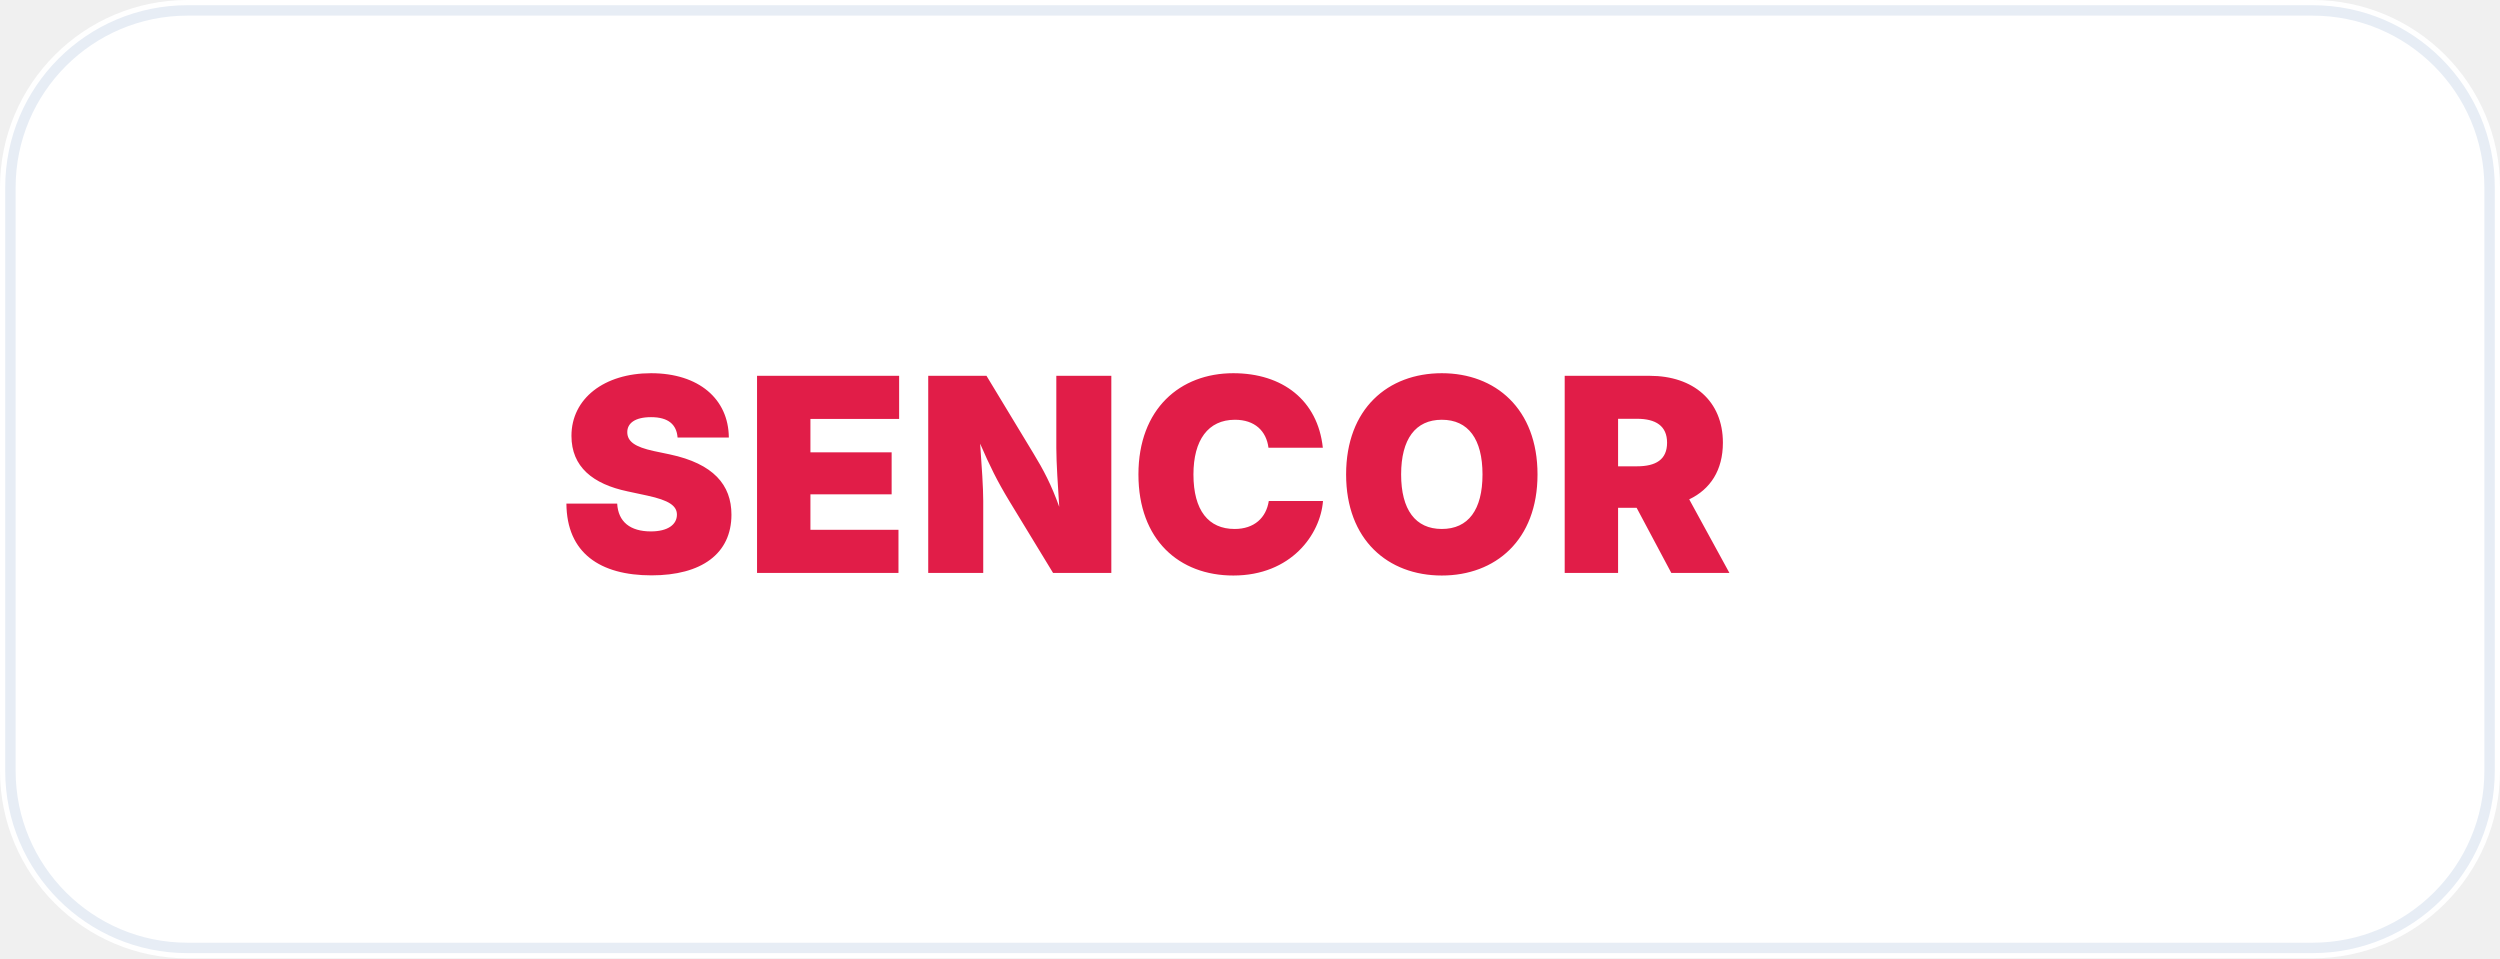
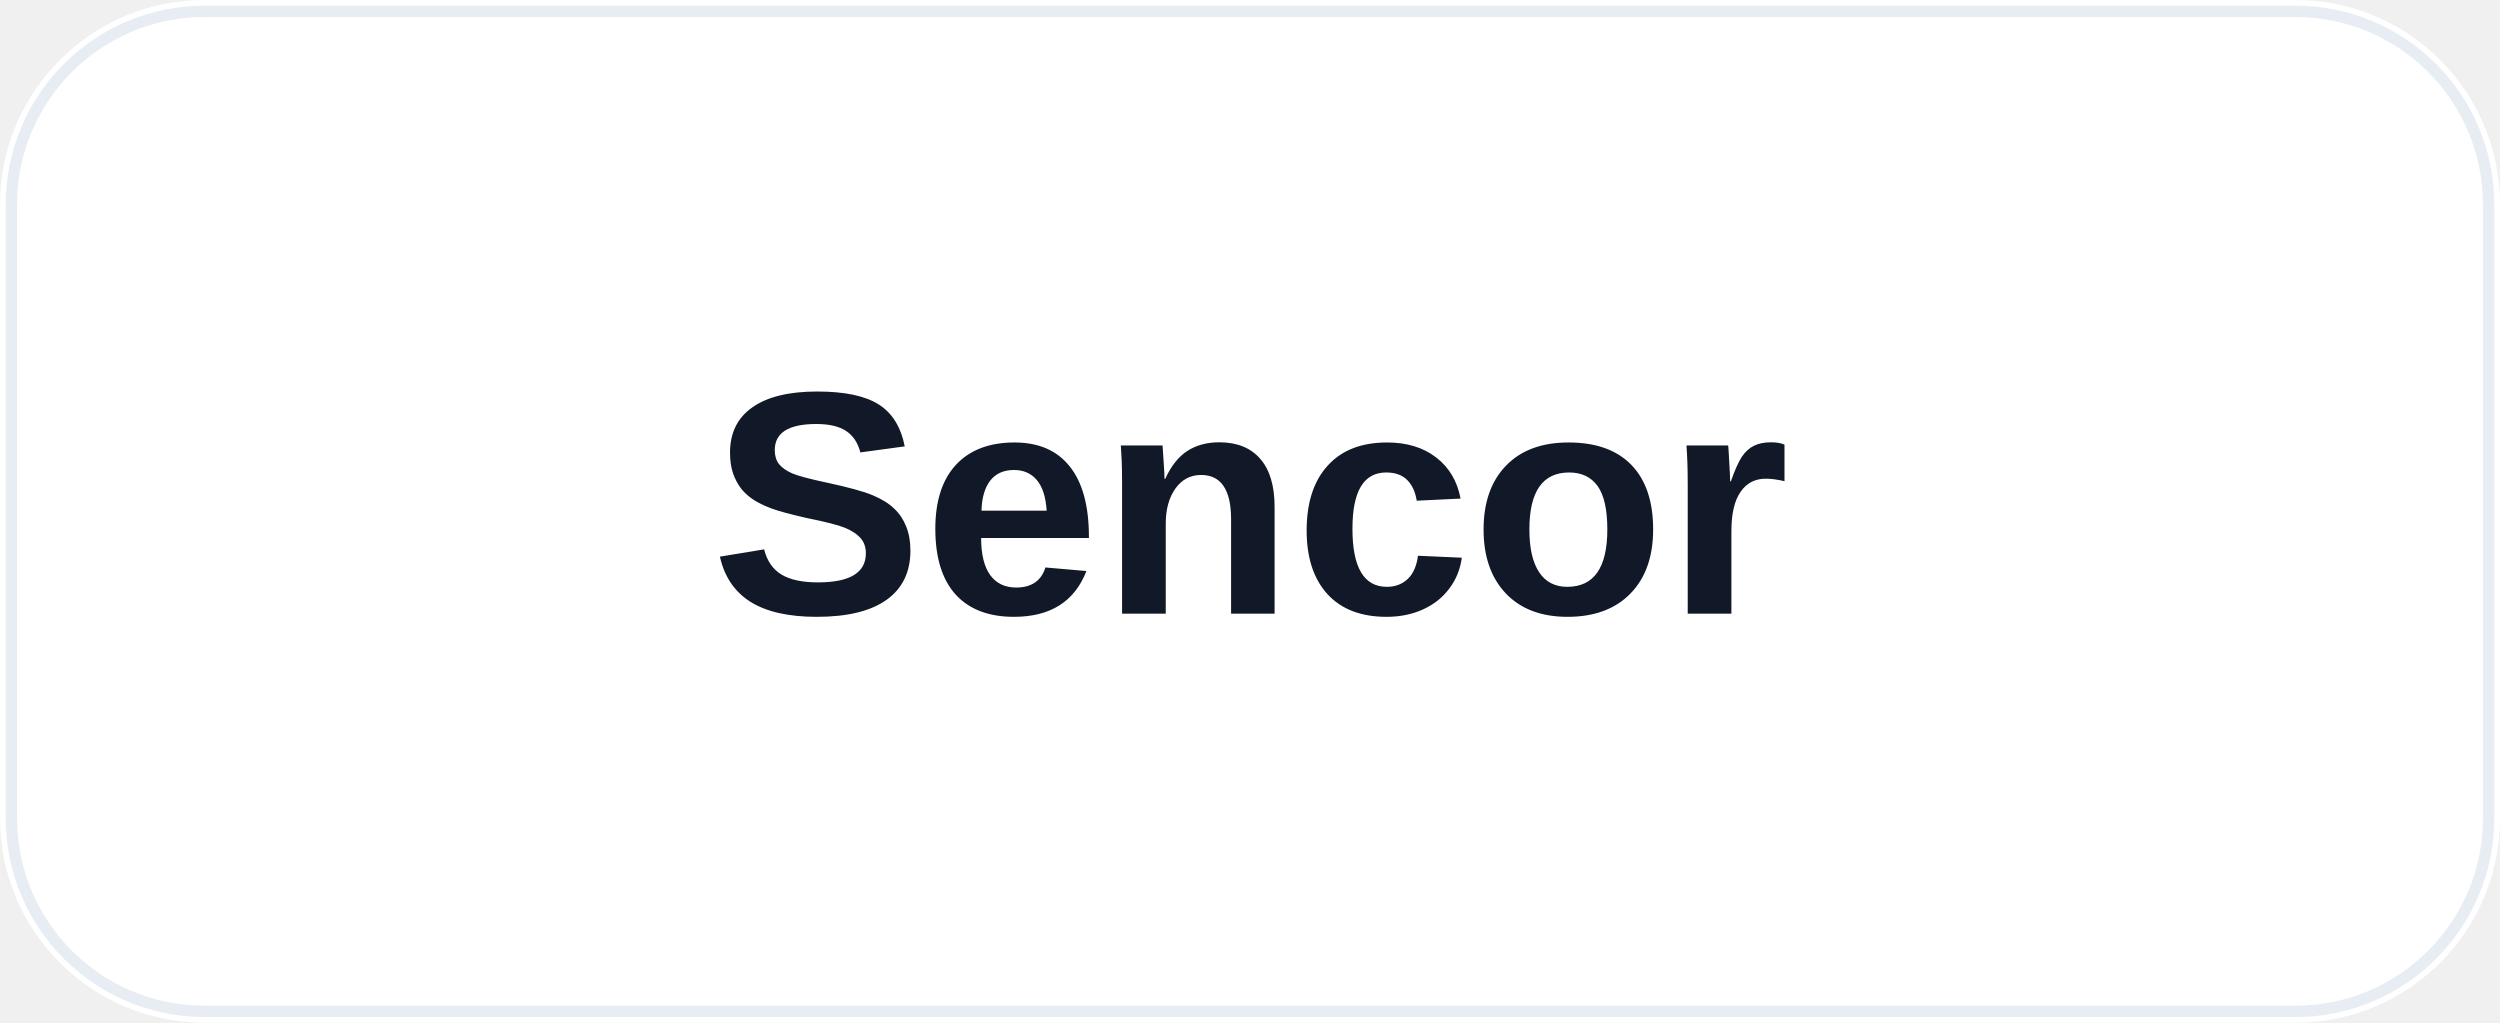
- <svg xmlns="http://www.w3.org/2000/svg" width="240" height="92" viewBox="0 0 240 92" role="img" aria-label="SENCOR logo">
-   <rect width="240" height="92" rx="18" fill="#ffffff" />
-   <rect x="1" y="1" width="238" height="90" rx="17" fill="none" stroke="#e7edf5" />
-   <text x="110" y="55" text-anchor="middle" font-family="Inter, Arial, sans-serif" font-size="26" font-weight="900" fill="#e11d48" letter-spacing="0.5">SENCOR</text>
+ <svg xmlns="http://www.w3.org/2000/svg" width="220" height="90" viewBox="0 0 220 90" role="img" aria-label="Sencor logo">
+   <rect width="220" height="90" rx="18" fill="#ffffff" />
+   <rect x="1" y="1" width="218" height="88" rx="17" fill="none" stroke="#e8edf3" />
+   <text x="110" y="54" text-anchor="middle" font-family="Arial, Helvetica, sans-serif" font-size="28" font-weight="800" letter-spacing="0" fill="#111827">Sencor</text>
</svg>
